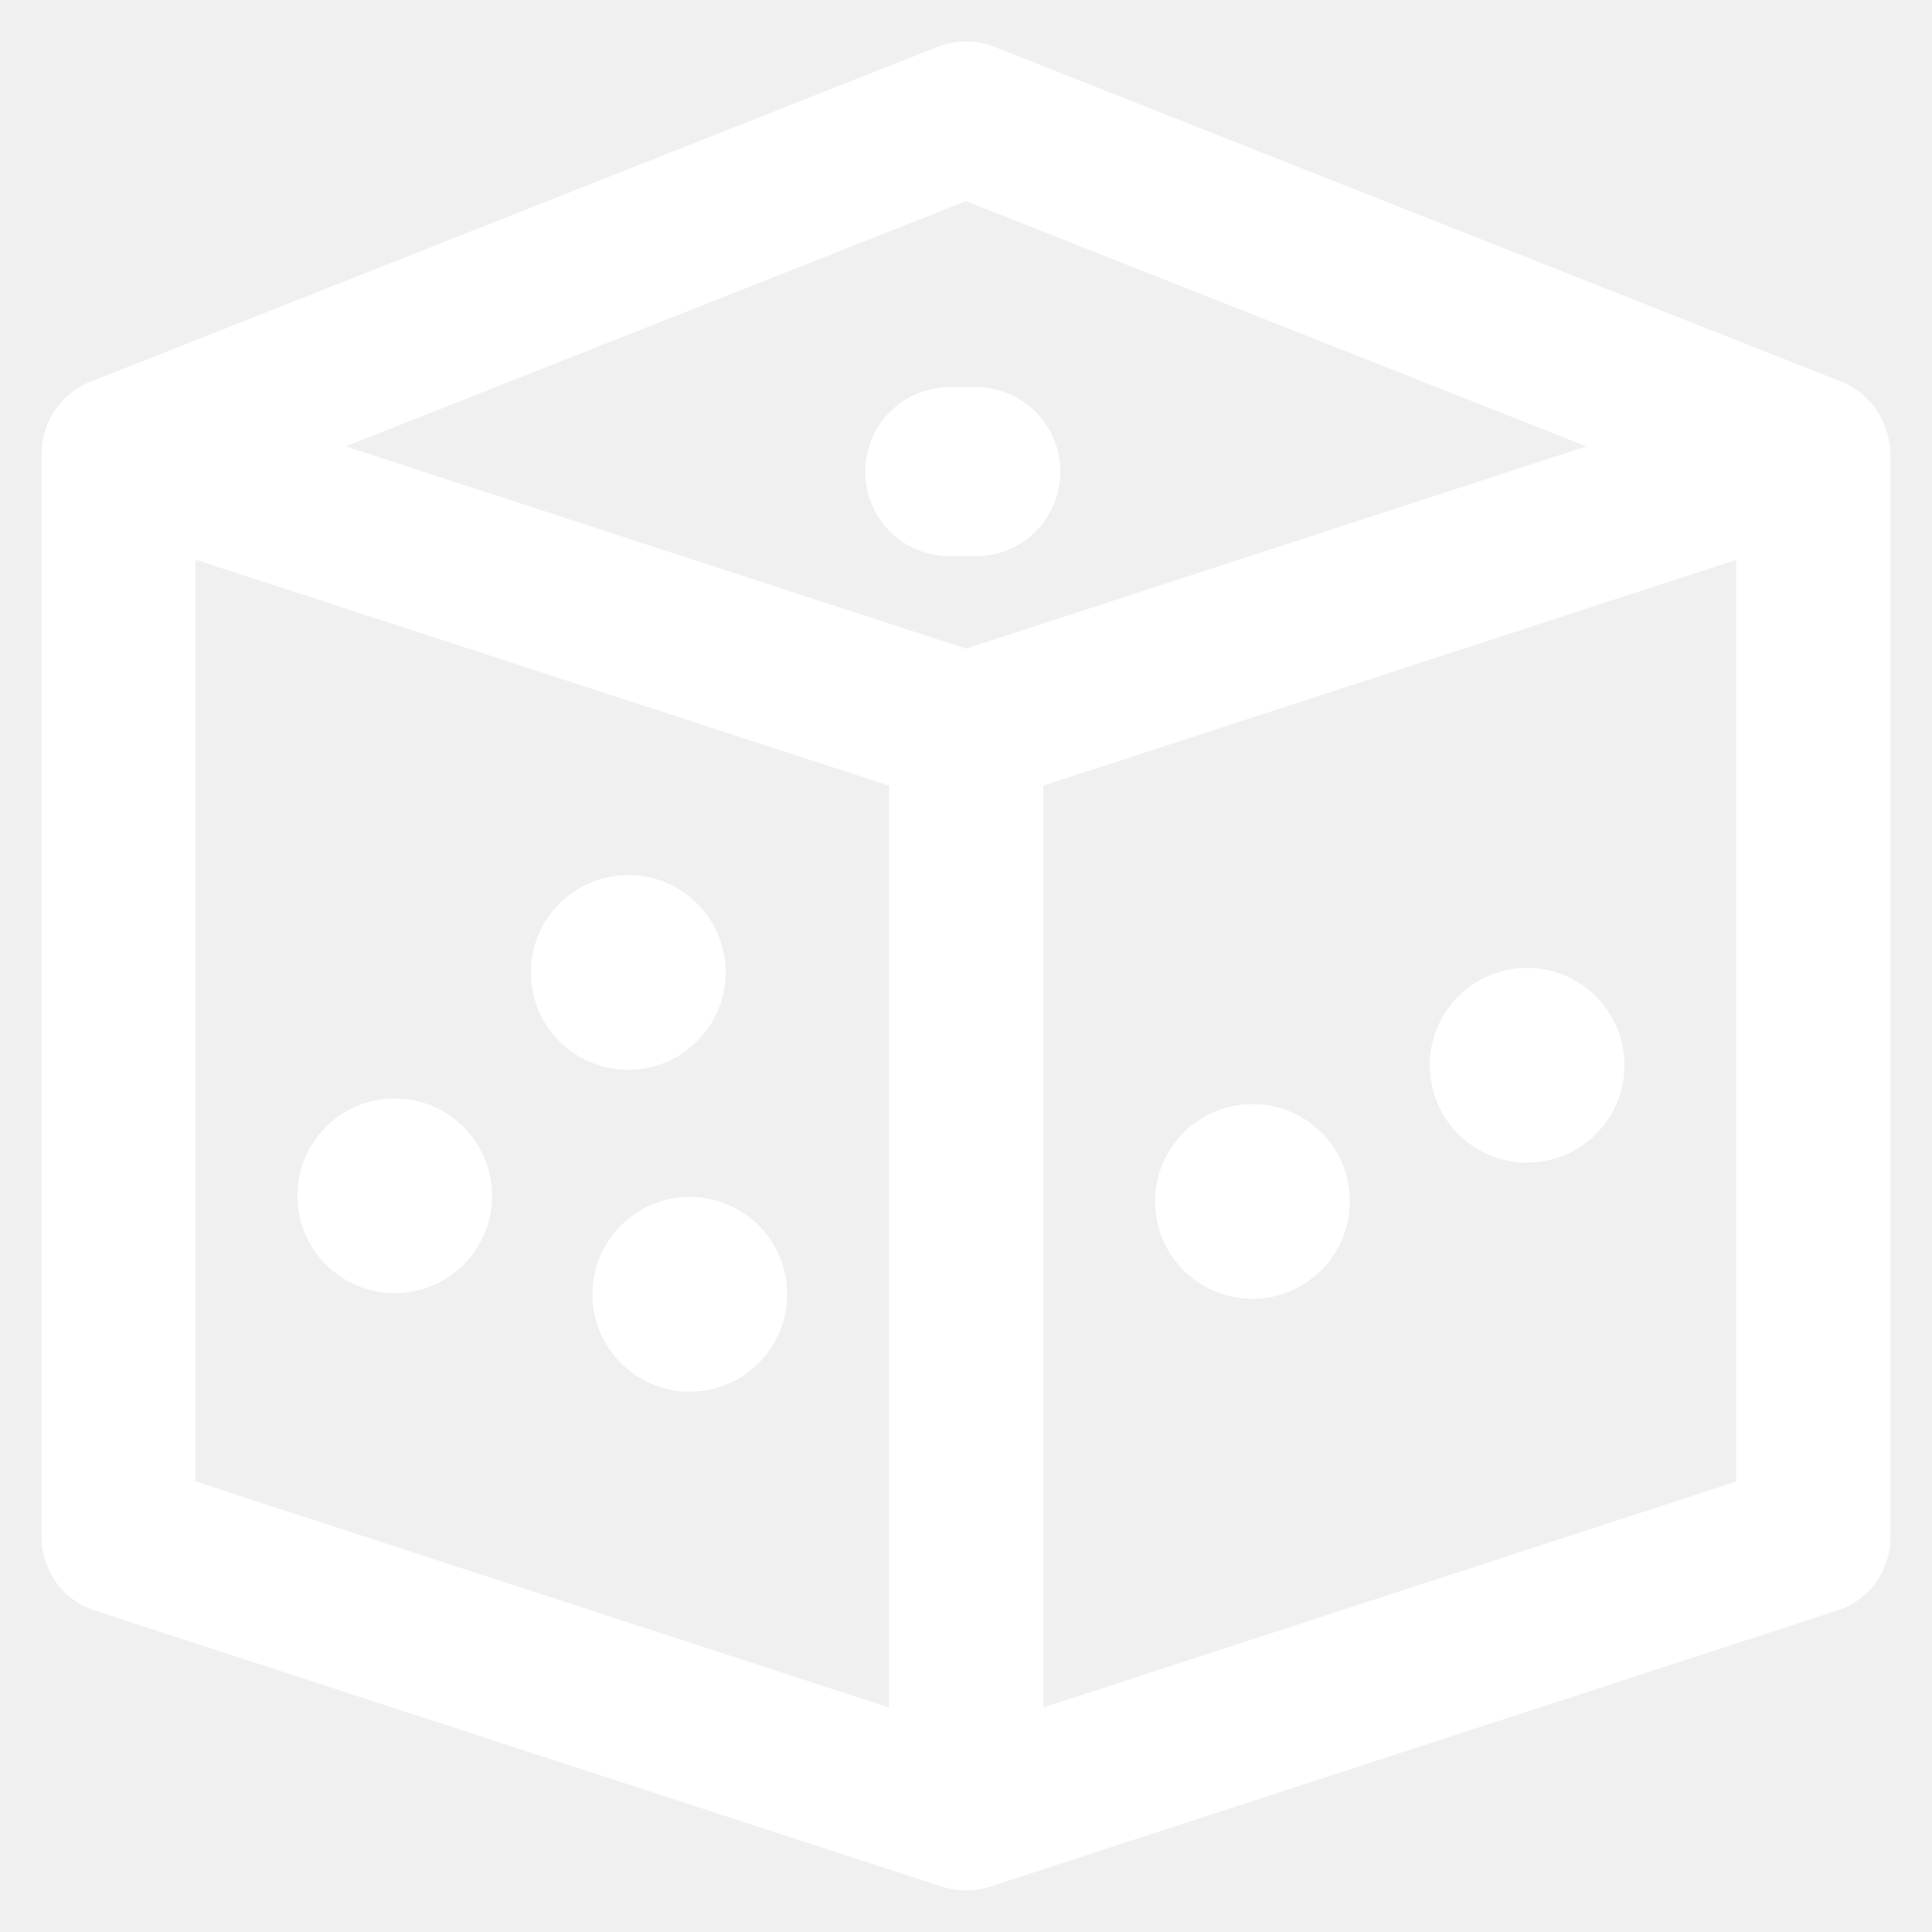
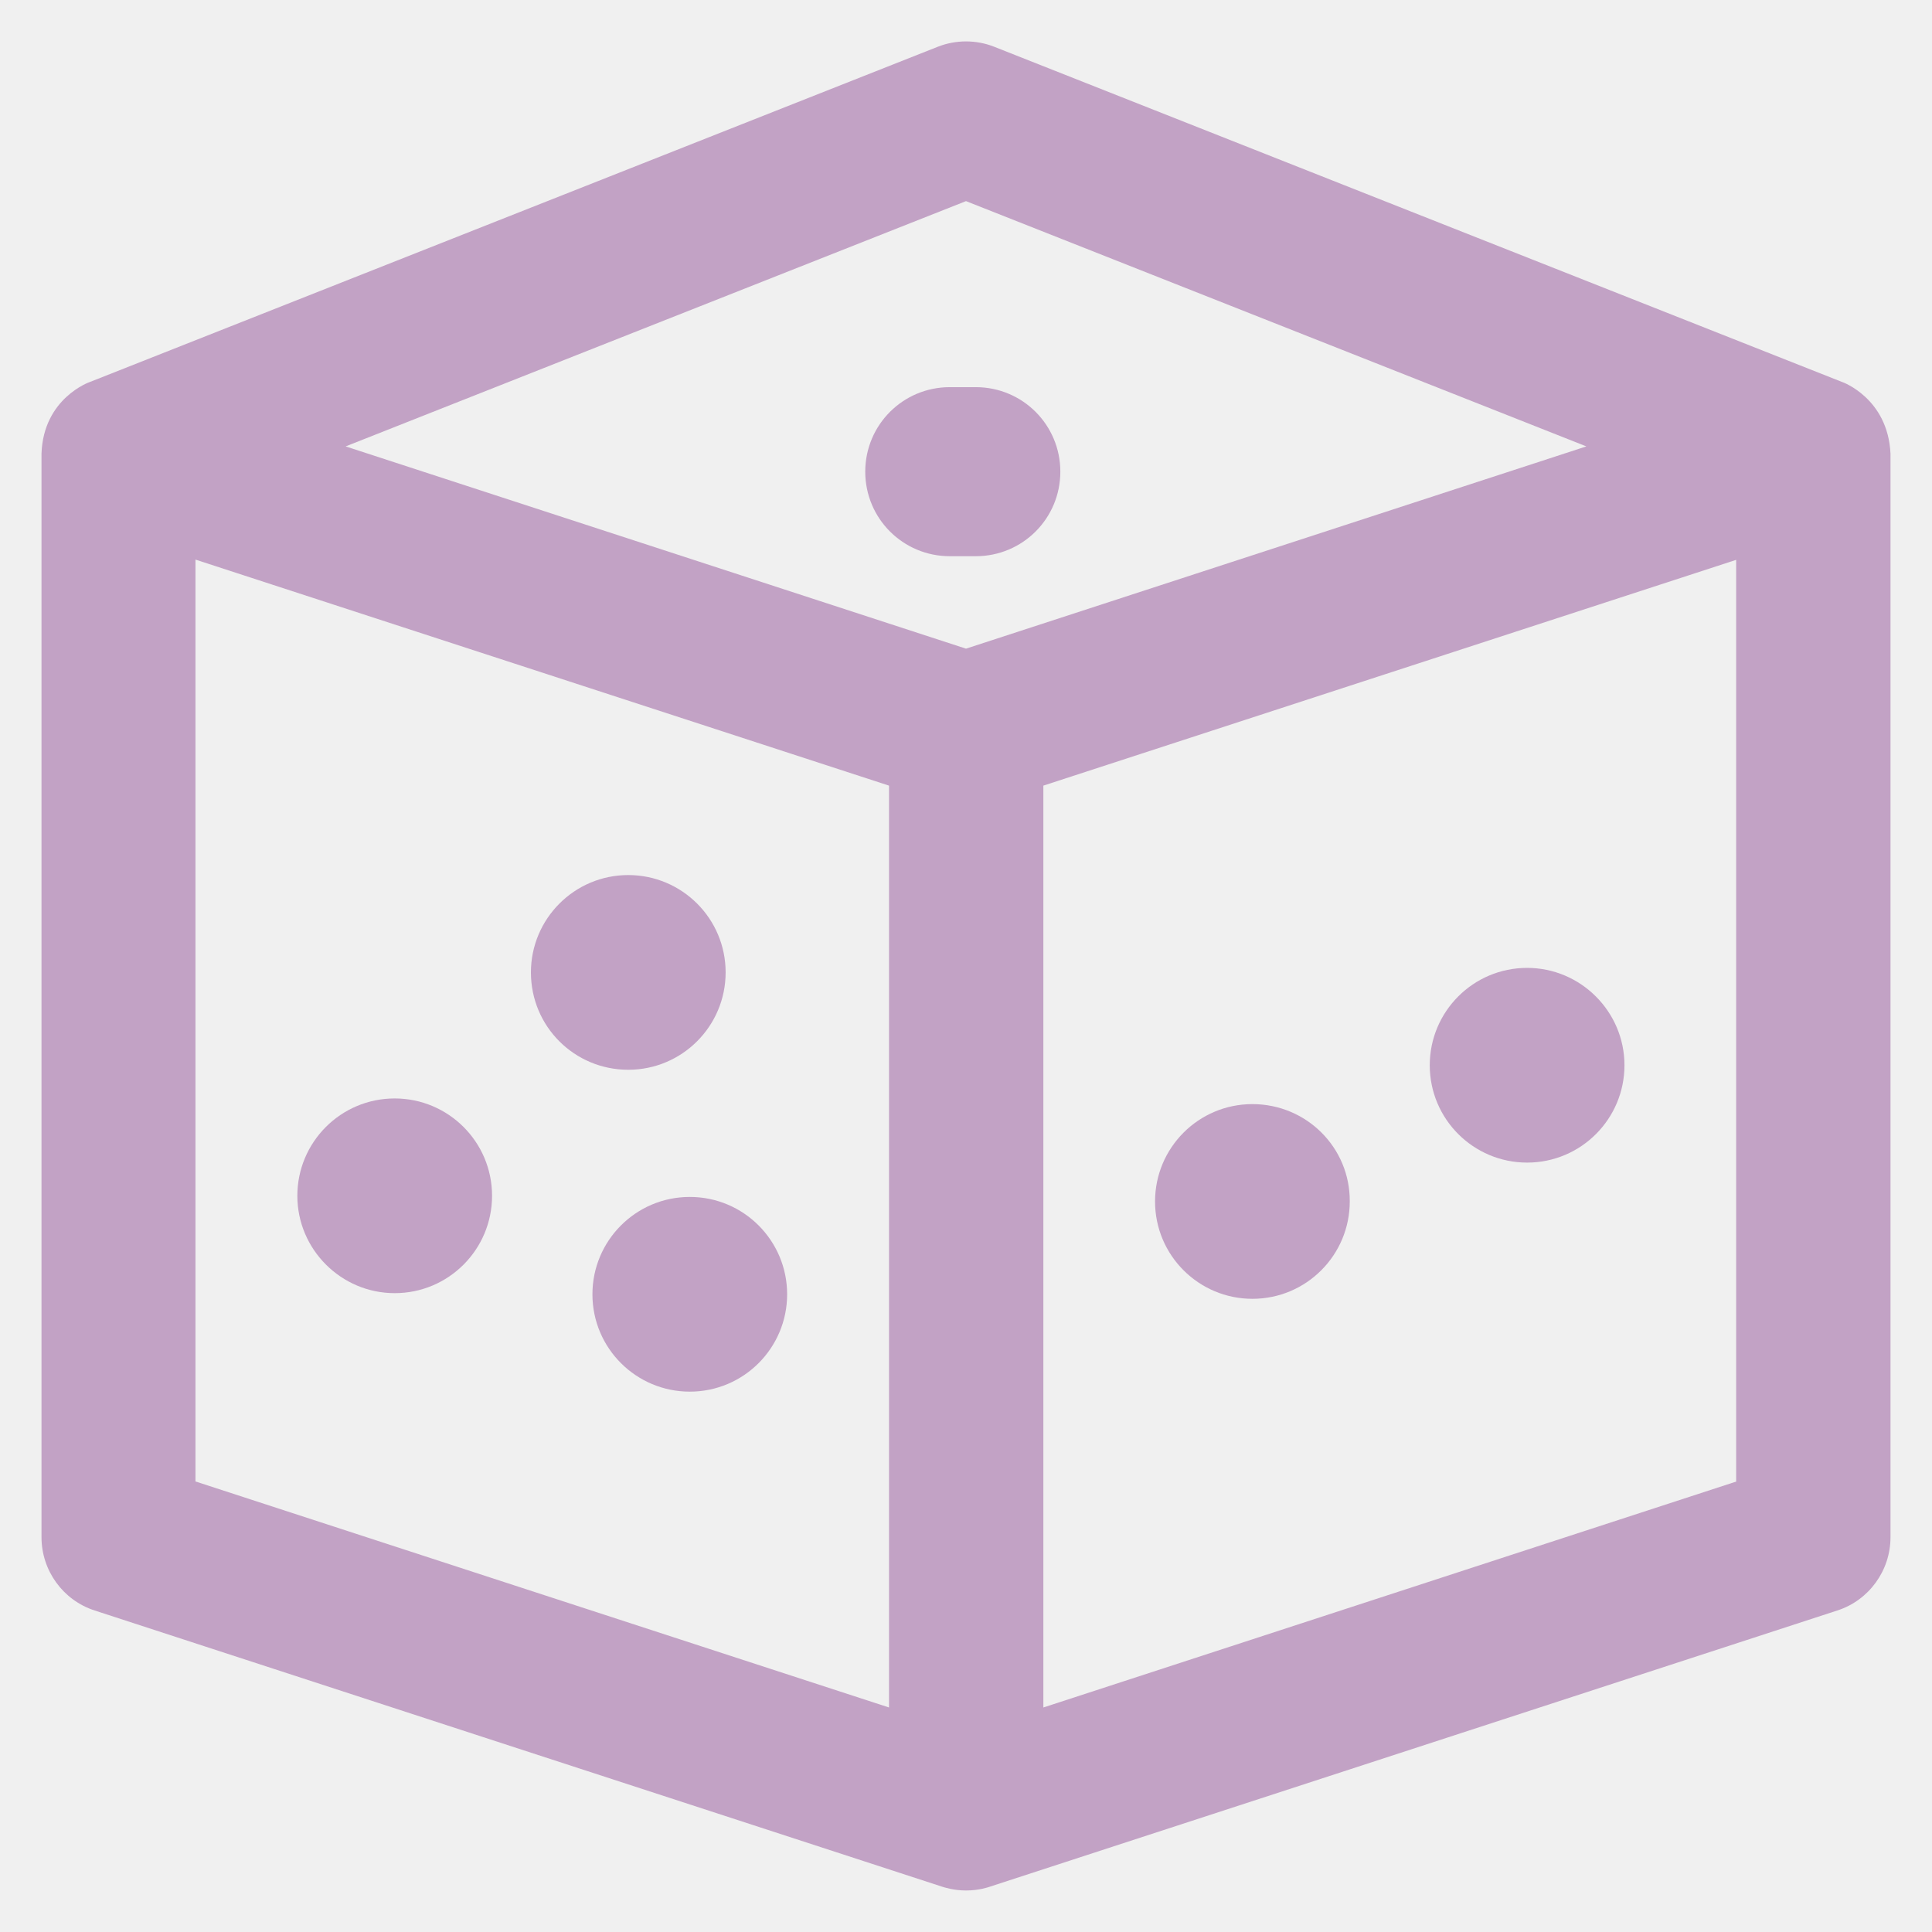
- <svg xmlns="http://www.w3.org/2000/svg" fill="#fff" version="1.1" viewBox="0 0 512 512" enable-background="new 0 0 512 512">
+ <svg xmlns="http://www.w3.org/2000/svg" fill="#C2A2C5" version="1.1" viewBox="0 0 512 512" enable-background="new 0 0 512 512">
  <g>
    <g>
      <path d="m488.1,101.2l-224.6-88.8c-4.8-1.9-10.2-1.9-15-5.32907e-15l-224.6,88.8c-0.1,0-12.4,4.3-12.9,19v287.2c0,8.8 5.7,16.7 14.1,19.4l224.6,73.2c0.3,0.1 3,1 6.3,1 3.5,0 6-0.9 6.3-1l224.6-73.2c8.4-2.7 14.1-10.6 14.1-19.4v-287.2c-0.7-14.7-12.8-19-12.9-19zm-252.5,351.3l-183.8-59.9v-244.3l183.8,59.9v244.3zm20.4-280.6l-164.4-53.6 164.4-65 164.4,65-164.4,53.6zm204.2,220.7l-183.7,59.9v-244.3l183.5-59.8h0.1v244.2z" />
      <path d="m258.6,102.6h-6.9c-12.4,0-22.4,10-22.4,22.4 0,12.4 10,22.4 22.4,22.4h6.9c12.4,0 22.4-10 22.4-22.4 0-12.4-10-22.4-22.4-22.4z" />
      <path d="m331.9,292.6c-14.3,0-25.8,11.6-25.8,25.8 0,14.3 11.6,25.8 25.8,25.8 14.3,0 25.8-11.6 25.8-25.8 0.1-14.3-11.5-25.8-25.8-25.8z" />
      <path d="m404.7,256.5c-14.3,0-25.8,11.6-25.8,25.8 0,14.3 11.6,25.8 25.8,25.8 14.3,0 25.8-11.6 25.8-25.8 0-14.2-11.6-25.8-25.8-25.8z" />
      <path d="m166.5,283.5c14.3,0 25.8-11.6 25.8-25.8 0-14.3-11.6-25.8-25.8-25.8-14.3,0-25.8,11.6-25.8,25.8 0,14.3 11.5,25.8 25.8,25.8z" />
      <path d="m104.6,342.7c14.3,0 25.8-11.6 25.8-25.8 0-14.3-11.6-25.8-25.8-25.8-14.3,0-25.8,11.6-25.8,25.8-1.42109e-14,14.2 11.6,25.8 25.8,25.8z" />
      <path d="m182.8,317.2c-14.3,0-25.8,11.6-25.8,25.8 0,14.3 11.6,25.8 25.8,25.8 14.3,0 25.8-11.6 25.8-25.8-2.84217e-14-14.2-11.5-25.8-25.8-25.8z" />
    </g>
  </g>
</svg>
